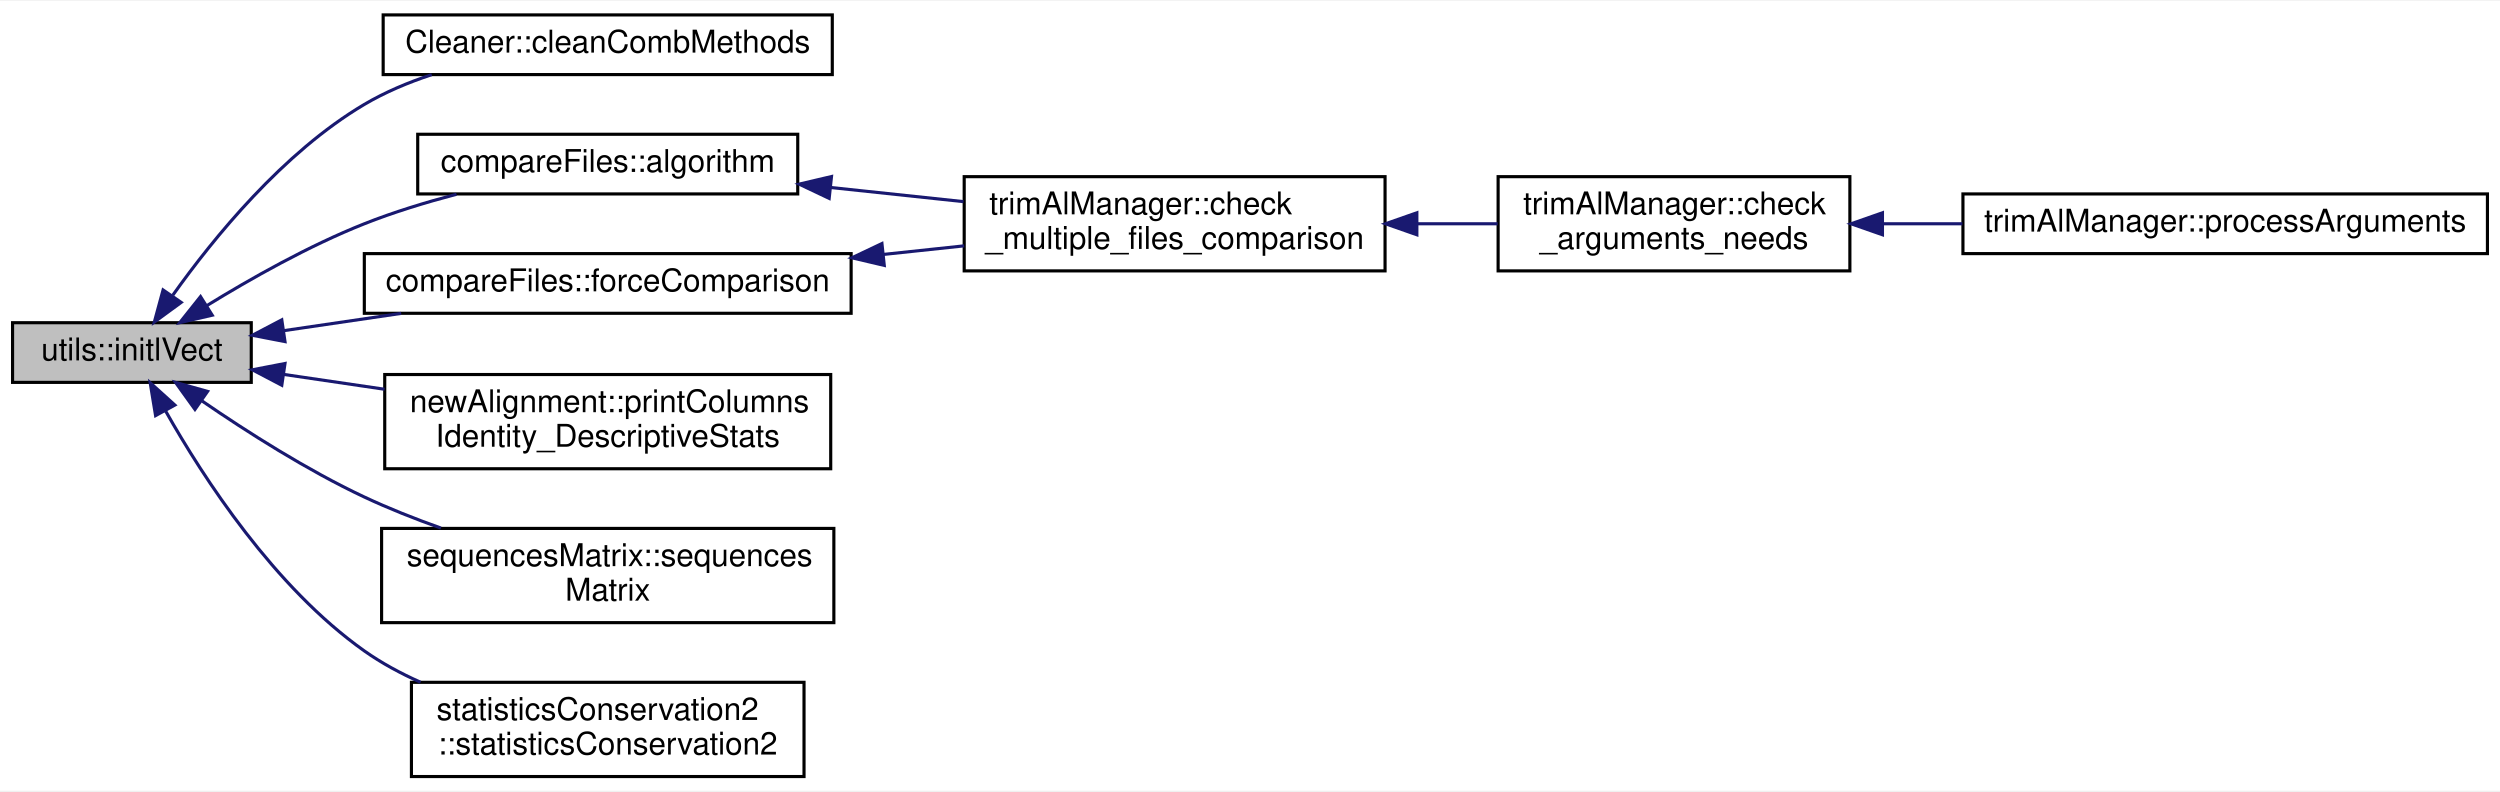
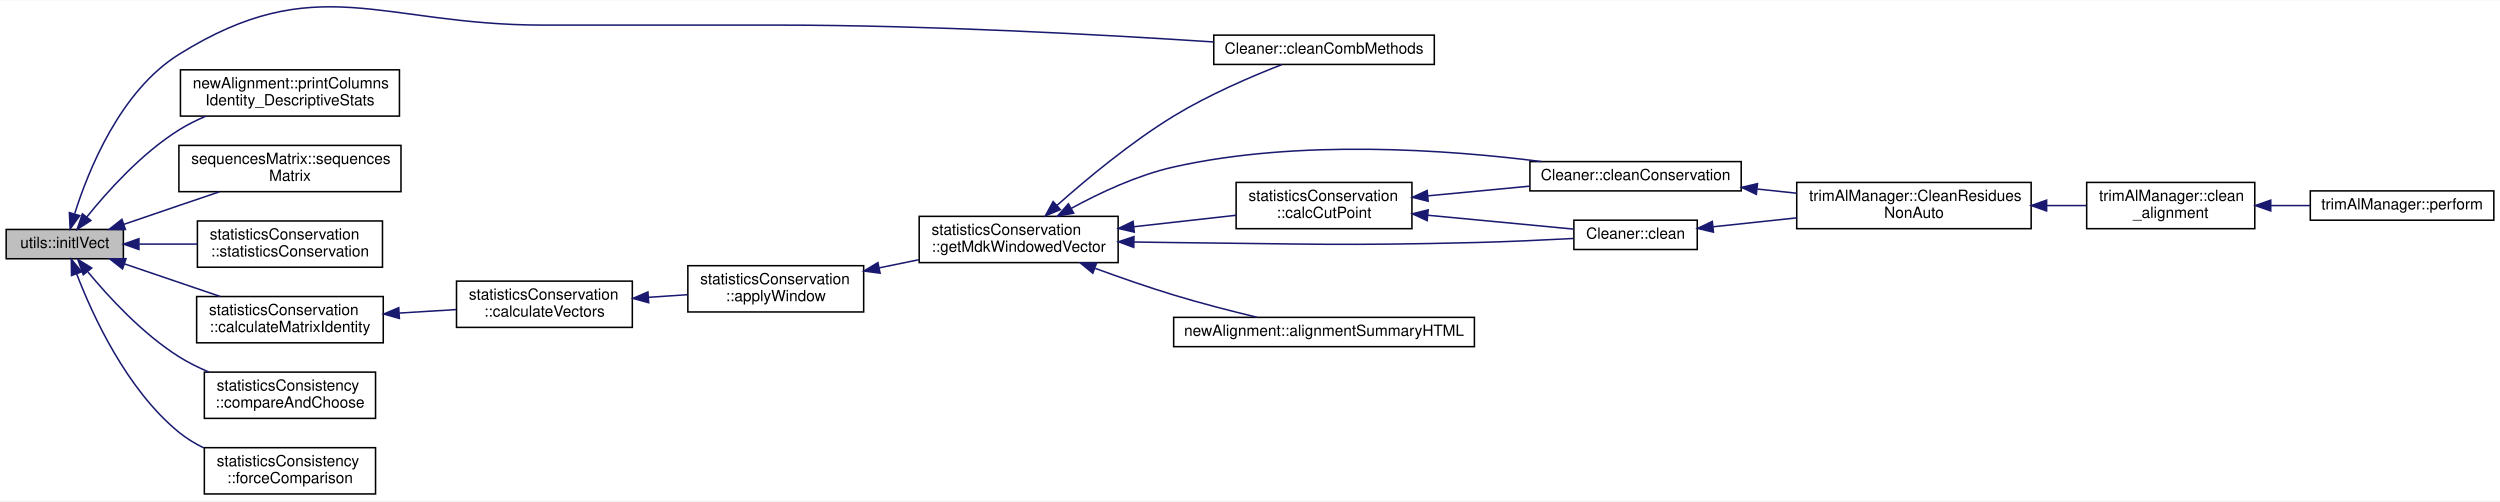
- <svg xmlns="http://www.w3.org/2000/svg" xmlns:xlink="http://www.w3.org/1999/xlink" width="796pt" height="252pt" viewBox="0.00 0.00 796.00 251.50">
-   <g id="graph0" class="graph" transform="scale(1 1) rotate(0) translate(4 247.5)">
-     <polygon fill="white" stroke="none" points="-4,4 -4,-247.5 792,-247.5 792,4 -4,4" />
+ <svg xmlns="http://www.w3.org/2000/svg" xmlns:xlink="http://www.w3.org/1999/xlink" width="1621pt" height="325pt" viewBox="0.00 0.00 1621.00 324.56">
+   <g id="graph0" class="graph" transform="scale(1 1) rotate(0) translate(4 320.557)">
+     <polygon fill="white" stroke="none" points="-4,4 -4,-320.557 1617,-320.557 1617,4 -4,4" />
    <g id="node1" class="node">
-       <polygon fill="#bfbfbf" stroke="black" points="0,-126 0,-145 76,-145 76,-126 0,-126" />
-       <text text-anchor="middle" x="38" y="-133" font-family="Helvetica,sans-Serif" font-size="10.00">utils::initlVect</text>
+       <polygon fill="#bfbfbf" stroke="black" points="0,-153 0,-172 76,-172 76,-153 0,-153" />
+       <text text-anchor="middle" x="38" y="-160" font-family="Helvetica,sans-Serif" font-size="10.00">utils::initlVect</text>
    </g>
    <g id="node2" class="node">
      <g id="a_node2">
        <a xlink:href="class_cleaner.html#a068b219f913adba5c917a231cff7e437" target="_top" xlink:title="Method to clean an alignment. It carries out strict and strictplus. The method: ">
-           <polygon fill="white" stroke="black" points="118,-224 118,-243 261,-243 261,-224 118,-224" />
-           <text text-anchor="middle" x="189.5" y="-231" font-family="Helvetica,sans-Serif" font-size="10.00">Cleaner::cleanCombMethods</text>
+           <polygon fill="white" stroke="black" points="783,-279 783,-298 926,-298 926,-279 783,-279" />
+           <text text-anchor="middle" x="854.5" y="-286" font-family="Helvetica,sans-Serif" font-size="10.00">Cleaner::cleanCombMethods</text>
        </a>
      </g>
    </g>
    <g id="edge1" class="edge">
-       <path fill="none" stroke="midnightblue" d="M51.02,-153.758C63.936,-171.912 86.131,-199.199 112,-214.5 118.596,-218.402 125.967,-221.505 133.458,-223.974" />
-       <polygon fill="midnightblue" stroke="midnightblue" points="53.691,-151.466 45.141,-145.209 47.923,-155.432 53.691,-151.466" />
+       <path fill="none" stroke="midnightblue" d="M44.44,-182.286C53.371,-210.591 74.057,-261.83 112,-285.5 201.28,-341.195 242.772,-304.5 348,-304.5 348,-304.5 348,-304.5 500,-304.5 598.141,-304.5 711.452,-298.27 782.784,-293.584" />
+       <polygon fill="midnightblue" stroke="midnightblue" points="47.691,-180.937 41.492,-172.344 40.98,-182.927 47.691,-180.937" />
    </g>
    <g id="node3" class="node">
      <g id="a_node3">
-         <a xlink:href="classcompare_files.html#ac2c0cb68eb0538d19a2688cb3d7fab37" target="_top" xlink:title="Method to compare a set of alignments to select the most consistent one respect the others...">
-           <polygon fill="white" stroke="black" points="129,-186 129,-205 250,-205 250,-186 129,-186" />
-           <text text-anchor="middle" x="189.5" y="-193" font-family="Helvetica,sans-Serif" font-size="10.00">compareFiles::algorithm</text>
+         <a xlink:href="classnew_alignment.html#a98c9b5bd9a859600ae8a317d368c85b3" target="_top" xlink:title="Method to print Identity stats: Min, Max, Avg and Std. ">
+           <polygon fill="white" stroke="black" points="113,-245.5 113,-275.5 255,-275.5 255,-245.5 113,-245.5" />
+           <text text-anchor="start" x="121" y="-263.5" font-family="Helvetica,sans-Serif" font-size="10.00">newAlignment::printColumns</text>
+           <text text-anchor="middle" x="184" y="-252.5" font-family="Helvetica,sans-Serif" font-size="10.00">Identity_DescriptiveStats</text>
        </a>
      </g>
    </g>
    <g id="edge2" class="edge">
-       <path fill="none" stroke="midnightblue" d="M61.74,-150.371C75.762,-159 94.377,-169.51 112,-176.5 121.286,-180.183 131.497,-183.311 141.35,-185.9" />
-       <polygon fill="midnightblue" stroke="midnightblue" points="63.575,-147.39 53.246,-145.028 59.847,-153.315 63.575,-147.39" />
+       <path fill="none" stroke="midnightblue" d="M52.177,-179.958C65.577,-196.611 87.768,-221.339 112,-236.5 117.405,-239.882 123.342,-242.848 129.409,-245.434" />
+       <polygon fill="midnightblue" stroke="midnightblue" points="54.928,-177.794 46.007,-172.079 49.417,-182.11 54.928,-177.794" />
+     </g>
+     <g id="node4" class="node">
+       <g id="a_node4">
+         <a xlink:href="classsequences_matrix.html#ab7e0cc3927d37236f73e75ea277ca704" target="_top" xlink:title="Automatic constructor. ">
+           <polygon fill="white" stroke="black" points="112,-196.5 112,-226.5 256,-226.5 256,-196.5 112,-196.5" />
+           <text text-anchor="start" x="120" y="-214.5" font-family="Helvetica,sans-Serif" font-size="10.00">sequencesMatrix::sequences</text>
+           <text text-anchor="middle" x="184" y="-203.5" font-family="Helvetica,sans-Serif" font-size="10.00">Matrix</text>
+         </a>
+       </g>
+     </g>
+     <g id="edge3" class="edge">
+       <path fill="none" stroke="midnightblue" d="M76.403,-175.341C87.826,-179.254 100.425,-183.562 112,-187.5 120.499,-190.392 129.575,-193.468 138.299,-196.42" />
+       <polygon fill="midnightblue" stroke="midnightblue" points="77.317,-171.955 66.723,-172.023 75.047,-178.577 77.317,-171.955" />
+     </g>
+     <g id="node5" class="node">
+       <g id="a_node5">
+         <a xlink:href="classstatistics_conservation.html#aa996584c0effb1720caeb30a1e9ab423" target="_top" xlink:title="Constructor without any parameters. ">
+           <polygon fill="white" stroke="black" points="124,-147.5 124,-177.5 244,-177.5 244,-147.5 124,-147.5" />
+           <text text-anchor="start" x="132" y="-165.5" font-family="Helvetica,sans-Serif" font-size="10.00">statisticsConservation</text>
+           <text text-anchor="middle" x="184" y="-154.5" font-family="Helvetica,sans-Serif" font-size="10.00">::statisticsConservation</text>
+         </a>
+       </g>
+     </g>
+     <g id="edge4" class="edge">
+       <path fill="none" stroke="midnightblue" d="M86.344,-162.5C98.371,-162.5 111.442,-162.5 123.97,-162.5" />
+       <polygon fill="midnightblue" stroke="midnightblue" points="86.084,-159 76.084,-162.5 86.084,-166 86.084,-159" />
+     </g>
+     <g id="node6" class="node">
+       <g id="a_node6">
+         <a xlink:href="classstatistics_conservation.html#a9fe3502be02c8d6591a6de2d5f81c337" target="_top" xlink:title="Computes the matrix identity between alignment's columns. ">
+           <polygon fill="white" stroke="black" points="123.5,-98.5 123.5,-128.5 244.5,-128.5 244.5,-98.5 123.5,-98.5" />
+           <text text-anchor="start" x="131.5" y="-116.5" font-family="Helvetica,sans-Serif" font-size="10.00">statisticsConservation</text>
+           <text text-anchor="middle" x="184" y="-105.5" font-family="Helvetica,sans-Serif" font-size="10.00">::calculateMatrixIdentity</text>
+         </a>
+       </g>
+     </g>
+     <g id="edge5" class="edge">
+       <path fill="none" stroke="midnightblue" d="M76.644,-149.691C95.688,-143.21 118.921,-135.305 138.81,-128.537" />
+       <polygon fill="midnightblue" stroke="midnightblue" points="75.446,-146.401 67.106,-152.936 77.701,-153.028 75.446,-146.401" />
+     </g>
+     <g id="node17" class="node">
+       <g id="a_node17">
+         <a xlink:href="classstatistics_consistency.html#a54ff94b3add44ffeaab1cdf5ff1e9cfd" target="_top" xlink:title="Method to compare a set of alignments to select the most consistent one respect the others...">
+           <polygon fill="white" stroke="black" points="128.5,-49.5 128.5,-79.5 239.5,-79.5 239.5,-49.5 128.5,-49.5" />
+           <text text-anchor="start" x="136.5" y="-67.5" font-family="Helvetica,sans-Serif" font-size="10.00">statisticsConsistency</text>
+           <text text-anchor="middle" x="184" y="-56.5" font-family="Helvetica,sans-Serif" font-size="10.00">::compareAndChoose</text>
+         </a>
+       </g>
+     </g>
+     <g id="edge20" class="edge">
+       <path fill="none" stroke="midnightblue" d="M53.079,-144.369C66.619,-128.018 88.454,-104.327 112,-89.5 117.972,-85.74 124.583,-82.453 131.299,-79.609" />
+       <polygon fill="midnightblue" stroke="midnightblue" points="50.001,-142.612 46.453,-152.595 55.452,-147.003 50.001,-142.612" />
+     </g>
+     <g id="node18" class="node">
+       <g id="a_node18">
+         <a xlink:href="classstatistics_consistency.html#a42d3941c8ae6fada5631fcb035bf2794" target="_top" xlink:title="Method to obtain the consistency values vector for a given alignment against a set of alignments with...">
+           <polygon fill="white" stroke="black" points="128.5,-0.5 128.5,-30.5 239.5,-30.5 239.5,-0.5 128.5,-0.5" />
+           <text text-anchor="start" x="136.5" y="-18.5" font-family="Helvetica,sans-Serif" font-size="10.00">statisticsConsistency</text>
+           <text text-anchor="middle" x="184" y="-7.5" font-family="Helvetica,sans-Serif" font-size="10.00">::forceComparison</text>
+         </a>
+       </g>
+     </g>
+     <g id="edge21" class="edge">
+       <path fill="none" stroke="midnightblue" d="M45.669,-143.314C55.894,-116.6 77.915,-68.35 112,-40.5 116.857,-36.531 122.389,-33.172 128.172,-30.332" />
+       <polygon fill="midnightblue" stroke="midnightblue" points="42.378,-142.122 42.22,-152.716 48.95,-144.533 42.378,-142.122" />
    </g>
    <g id="node7" class="node">
      <g id="a_node7">
-         <a xlink:href="classcompare_files.html#af54a4eb6dfb673389b22c5b345ac689e" target="_top" xlink:title="Method to obtain the consistency values vector for a given alignment against a set of alignments with...">
-           <polygon fill="white" stroke="black" points="112,-148 112,-167 267,-167 267,-148 112,-148" />
-           <text text-anchor="middle" x="189.5" y="-155" font-family="Helvetica,sans-Serif" font-size="10.00">compareFiles::forceComparison</text>
+         <a xlink:href="classstatistics_conservation.html#ada98c86595cb14a2e8bc058703aa8066" target="_top" xlink:title="Method to calculate the conservation values of a alignment matrix. ">
+           <polygon fill="white" stroke="black" points="292,-108.5 292,-138.5 406,-138.5 406,-108.5 292,-108.5" />
+           <text text-anchor="start" x="300" y="-126.5" font-family="Helvetica,sans-Serif" font-size="10.00">statisticsConservation</text>
+           <text text-anchor="middle" x="349" y="-115.5" font-family="Helvetica,sans-Serif" font-size="10.00">::calculateVectors</text>
        </a>
      </g>
    </g>
    <g id="edge6" class="edge">
-       <path fill="none" stroke="midnightblue" d="M86.443,-142.482C98.293,-144.225 111.204,-146.125 123.734,-147.969" />
-       <polygon fill="midnightblue" stroke="midnightblue" points="86.743,-138.988 76.34,-140.995 85.723,-145.913 86.743,-138.988" />
+       <path fill="none" stroke="midnightblue" d="M254.981,-117.793C267.267,-118.547 279.909,-119.323 291.76,-120.05" />
+       <polygon fill="midnightblue" stroke="midnightblue" points="254.965,-114.286 244.77,-117.167 254.537,-121.273 254.965,-114.286" />
    </g>
    <g id="node8" class="node">
      <g id="a_node8">
-         <a xlink:href="classnew_alignment.html#aa22c770103d0fce45cfb1840aab85888" target="_top" xlink:title="Method to print Indentity stats: Min, Max, Avg and Std. ">
-           <polygon fill="white" stroke="black" points="118.5,-98.5 118.5,-128.5 260.5,-128.5 260.5,-98.5 118.5,-98.5" />
-           <text text-anchor="start" x="126.5" y="-116.5" font-family="Helvetica,sans-Serif" font-size="10.00">newAlignment::printColumns</text>
-           <text text-anchor="middle" x="189.5" y="-105.5" font-family="Helvetica,sans-Serif" font-size="10.00">Identity_DescriptiveStats</text>
-         </a>
-       </g>
-     </g>
-     <g id="edge8" class="edge">
-       <path fill="none" stroke="midnightblue" d="M86.275,-128.543C96.51,-127.037 107.545,-125.413 118.445,-123.809" />
-       <polygon fill="midnightblue" stroke="midnightblue" points="85.723,-125.087 76.34,-130.005 86.743,-132.012 85.723,-125.087" />
+         <a xlink:href="classstatistics_conservation.html#a31f6ff0c30b2a207aba13f7687709467" target="_top" xlink:title="Allows us compute the conservationWindow's values. ">
+           <polygon fill="white" stroke="black" points="442,-118.5 442,-148.5 556,-148.5 556,-118.5 442,-118.5" />
+           <text text-anchor="start" x="450" y="-136.5" font-family="Helvetica,sans-Serif" font-size="10.00">statisticsConservation</text>
+           <text text-anchor="middle" x="499" y="-125.5" font-family="Helvetica,sans-Serif" font-size="10.00">::applyWindow</text>
+         </a>
+       </g>
+     </g>
+     <g id="edge7" class="edge">
+       <path fill="none" stroke="midnightblue" d="M416.558,-127.997C424.984,-128.566 433.539,-129.145 441.782,-129.701" />
+       <polygon fill="midnightblue" stroke="midnightblue" points="416.588,-124.491 406.375,-127.309 416.116,-131.475 416.588,-124.491" />
    </g>
    <g id="node9" class="node">
      <g id="a_node9">
-         <a xlink:href="classsequences_matrix.html#a9205d08454190fd9ef27daf78b59410b" target="_top" xlink:title="Null constructor. ">
-           <polygon fill="white" stroke="black" points="117.5,-49.5 117.5,-79.5 261.5,-79.5 261.5,-49.5 117.5,-49.5" />
-           <text text-anchor="start" x="125.5" y="-67.5" font-family="Helvetica,sans-Serif" font-size="10.00">sequencesMatrix::sequences</text>
-           <text text-anchor="middle" x="189.5" y="-56.5" font-family="Helvetica,sans-Serif" font-size="10.00">Matrix</text>
-         </a>
-       </g>
-     </g>
-     <g id="edge9" class="edge">
-       <path fill="none" stroke="midnightblue" d="M60.388,-120.045C74.53,-110.333 93.759,-98.067 112,-89.5 119.715,-85.877 128.096,-82.561 136.389,-79.611" />
-       <polygon fill="midnightblue" stroke="midnightblue" points="58.076,-117.391 51.892,-125.994 62.091,-123.125 58.076,-117.391" />
+         <a xlink:href="classstatistics_conservation.html#a0e674b4b4b91773fb1c32a532797f328" target="_top" xlink:title="This methods returns a pointer to conservationWindow's vector. ">
+           <polygon fill="white" stroke="black" points="592,-150.5 592,-180.5 721,-180.5 721,-150.5 592,-150.5" />
+           <text text-anchor="start" x="600" y="-168.5" font-family="Helvetica,sans-Serif" font-size="10.00">statisticsConservation</text>
+           <text text-anchor="middle" x="656.5" y="-157.5" font-family="Helvetica,sans-Serif" font-size="10.00">::getMdkWindowedVector</text>
+         </a>
+       </g>
+     </g>
+     <g id="edge8" class="edge">
+       <path fill="none" stroke="midnightblue" d="M566.041,-147.09C574.572,-148.846 583.297,-150.641 591.79,-152.389" />
+       <polygon fill="midnightblue" stroke="midnightblue" points="566.639,-143.64 556.139,-145.053 565.228,-150.497 566.639,-143.64" />
+     </g>
+     <g id="edge15" class="edge">
+       <path fill="none" stroke="midnightblue" d="M681.218,-187.502C700.598,-204.734 729.233,-228.545 757,-245.5 779.542,-259.264 807.257,-271.149 827.194,-278.914" />
+       <polygon fill="midnightblue" stroke="midnightblue" points="683.535,-184.879 673.761,-180.79 678.852,-190.082 683.535,-184.879" />
    </g>
    <g id="node10" class="node">
      <g id="a_node10">
-         <a xlink:href="classstatistics_conservation2.html#a41e0e4c03c21e41bfa2c4d01b6dc046a" target="_top" xlink:title="Constructor without any parameters. ">
-           <polygon fill="white" stroke="black" points="127,-0.5 127,-30.5 252,-30.5 252,-0.5 127,-0.5" />
-           <text text-anchor="start" x="135" y="-18.5" font-family="Helvetica,sans-Serif" font-size="10.00">statisticsConservation2</text>
-           <text text-anchor="middle" x="189.5" y="-7.5" font-family="Helvetica,sans-Serif" font-size="10.00">::statisticsConservation2</text>
+         <a xlink:href="class_cleaner.html#a694d53fdd5d1ac9455858e48537af3d0" target="_top" xlink:title="Method to trim an alignment based on the similarity distribution values. ">
+           <polygon fill="white" stroke="black" points="988,-197 988,-216 1125,-216 1125,-197 988,-197" />
+           <text text-anchor="middle" x="1056.5" y="-204" font-family="Helvetica,sans-Serif" font-size="10.00">Cleaner::cleanConservation</text>
+         </a>
+       </g>
+     </g>
+     <g id="edge9" class="edge">
+       <path fill="none" stroke="midnightblue" d="M690.483,-185.605C709.247,-195.86 733.611,-207.254 757,-212.5 838.049,-230.679 934.595,-223.748 995.477,-216.02" />
+       <polygon fill="midnightblue" stroke="midnightblue" points="692.182,-182.545 681.75,-180.694 688.751,-188.647 692.182,-182.545" />
+     </g>
+     <g id="node14" class="node">
+       <g id="a_node14">
+         <a xlink:href="class_cleaner.html#a1ac5ba504932526d77575365557a4d64" target="_top" xlink:title="Method to trim an alignment based on the similarity and gaps distribution values. ...">
+           <polygon fill="white" stroke="black" points="1016.5,-159 1016.5,-178 1096.5,-178 1096.5,-159 1016.5,-159" />
+           <text text-anchor="middle" x="1056.5" y="-166" font-family="Helvetica,sans-Serif" font-size="10.00">Cleaner::clean</text>
+         </a>
+       </g>
+     </g>
+     <g id="edge13" class="edge">
+       <path fill="none" stroke="midnightblue" d="M731.309,-163.851C739.969,-163.707 748.68,-163.584 757,-163.5 843.662,-162.629 865.359,-161.408 952,-163.5 973.222,-164.012 996.87,-165.115 1016.2,-166.154" />
+       <polygon fill="midnightblue" stroke="midnightblue" points="731.13,-160.354 721.193,-164.029 731.253,-167.352 731.13,-160.354" />
+     </g>
+     <g id="node15" class="node">
+       <g id="a_node15">
+         <a xlink:href="classnew_alignment.html#a2607115c839209324dca54d70fc8708d" target="_top" xlink:title="Method to report the trimming results in HTML. Outputs an HTML file that shows visually what has been...">
+           <polygon fill="white" stroke="black" points="757,-96 757,-115 952,-115 952,-96 757,-96" />
+           <text text-anchor="middle" x="854.5" y="-103" font-family="Helvetica,sans-Serif" font-size="10.00">newAlignment::alignmentSummaryHTML</text>
+         </a>
+       </g>
+     </g>
+     <g id="edge16" class="edge">
+       <path fill="none" stroke="midnightblue" d="M706.134,-146.766C722.209,-140.88 740.263,-134.594 757,-129.5 774.507,-124.172 794.06,-119.141 810.964,-115.075" />
+       <polygon fill="midnightblue" stroke="midnightblue" points="704.573,-143.612 696.41,-150.365 707.003,-150.177 704.573,-143.612" />
+     </g>
+     <g id="node16" class="node">
+       <g id="a_node16">
+         <a xlink:href="classstatistics_conservation.html#aa11412e9db5babc6dc7b2b4c7c471ed6" target="_top" xlink:title="Computes and selects the cut point values based on conservation's values. ">
+           <polygon fill="white" stroke="black" points="797.5,-172.5 797.5,-202.5 911.5,-202.5 911.5,-172.5 797.5,-172.5" />
+           <text text-anchor="start" x="805.5" y="-190.5" font-family="Helvetica,sans-Serif" font-size="10.00">statisticsConservation</text>
+           <text text-anchor="middle" x="854.5" y="-179.5" font-family="Helvetica,sans-Serif" font-size="10.00">::calcCutPoint</text>
+         </a>
+       </g>
+     </g>
+     <g id="edge17" class="edge">
+       <path fill="none" stroke="midnightblue" d="M731.091,-173.76C753.065,-176.227 776.787,-178.889 797.445,-181.208" />
+       <polygon fill="midnightblue" stroke="midnightblue" points="731.464,-170.28 721.136,-172.643 730.683,-177.236 731.464,-170.28" />
+     </g>
+     <g id="node11" class="node">
+       <g id="a_node11">
+         <a xlink:href="classtrim_al_manager.html#aebfd21b0435302f0e4fc45a068d1b6ee" target="_top" xlink:title="Method to trim the alignment using non automatic methods: ">
+           <polygon fill="white" stroke="black" points="1161,-172.5 1161,-202.5 1313,-202.5 1313,-172.5 1161,-172.5" />
+           <text text-anchor="start" x="1169" y="-190.5" font-family="Helvetica,sans-Serif" font-size="10.00">trimAlManager::CleanResidues</text>
+           <text text-anchor="middle" x="1237" y="-179.5" font-family="Helvetica,sans-Serif" font-size="10.00">NonAuto</text>
        </a>
      </g>
    </g>
    <g id="edge10" class="edge">
-       <path fill="none" stroke="midnightblue" d="M48.762,-116.825C60.858,-95.428 83.416,-60.723 112,-40.5 117.475,-36.627 123.586,-33.327 129.903,-30.521" />
-       <polygon fill="midnightblue" stroke="midnightblue" points="45.539,-115.425 43.819,-125.879 51.683,-118.779 45.539,-115.425" />
-     </g>
-     <g id="node4" class="node">
-       <g id="a_node4">
-         <a xlink:href="classtrim_al_manager.html#a7cab8308b05c5921e61217f9c93fab27" target="_top" xlink:title="Method to check if multiple files comparison has been set correctly. It also perform some calculation...">
-           <polygon fill="white" stroke="black" points="303,-161.5 303,-191.5 437,-191.5 437,-161.5 303,-161.5" />
-           <text text-anchor="start" x="311" y="-179.5" font-family="Helvetica,sans-Serif" font-size="10.00">trimAlManager::check</text>
-           <text text-anchor="middle" x="370" y="-168.5" font-family="Helvetica,sans-Serif" font-size="10.00">_multiple_files_comparison</text>
-         </a>
-       </g>
-     </g>
-     <g id="edge3" class="edge">
-       <path fill="none" stroke="midnightblue" d="M260.444,-188.055C274.378,-186.572 288.972,-185.018 302.777,-183.549" />
-       <polygon fill="midnightblue" stroke="midnightblue" points="260.008,-184.582 250.434,-189.12 260.749,-191.542 260.008,-184.582" />
-     </g>
-     <g id="node5" class="node">
-       <g id="a_node5">
-         <a xlink:href="classtrim_al_manager.html#a3f325b806727751394adb829d97b35f1" target="_top" xlink:title="Method that checks dependencies between arguments. Take in mind that dependencies may be between mult...">
-           <polygon fill="white" stroke="black" points="473,-161.5 473,-191.5 585,-191.5 585,-161.5 473,-161.5" />
-           <text text-anchor="start" x="481" y="-179.5" font-family="Helvetica,sans-Serif" font-size="10.00">trimAlManager::check</text>
-           <text text-anchor="middle" x="529" y="-168.5" font-family="Helvetica,sans-Serif" font-size="10.00">_arguments_needs</text>
-         </a>
-       </g>
-     </g>
-     <g id="edge4" class="edge">
-       <path fill="none" stroke="midnightblue" d="M447.235,-176.5C455.881,-176.5 464.564,-176.5 472.863,-176.5" />
-       <polygon fill="midnightblue" stroke="midnightblue" points="447.127,-173 437.127,-176.5 447.127,-180 447.127,-173" />
-     </g>
-     <g id="node6" class="node">
-       <g id="a_node6">
-         <a xlink:href="classtrim_al_manager.html#a748b08a1ec5cd214de804ed0d4234a6e" target="_top" xlink:title="Method to process the information obtained by trimAlManager::parseArguments It checks for argument in...">
-           <polygon fill="white" stroke="black" points="621,-167 621,-186 788,-186 788,-167 621,-167" />
-           <text text-anchor="middle" x="704.5" y="-174" font-family="Helvetica,sans-Serif" font-size="10.00">trimAlManager::processArguments</text>
-         </a>
-       </g>
-     </g>
-     <g id="edge5" class="edge">
-       <path fill="none" stroke="midnightblue" d="M595.636,-176.5C603.87,-176.5 612.376,-176.5 620.829,-176.5" />
-       <polygon fill="midnightblue" stroke="midnightblue" points="595.374,-173 585.374,-176.5 595.373,-180 595.374,-173" />
-     </g>
-     <g id="edge7" class="edge">
-       <path fill="none" stroke="midnightblue" d="M277.334,-166.743C285.965,-167.662 294.625,-168.583 302.993,-169.474" />
-       <polygon fill="midnightblue" stroke="midnightblue" points="277.55,-163.246 267.236,-165.668 276.809,-170.207 277.55,-163.246" />
+       <path fill="none" stroke="midnightblue" d="M1135.44,-198.204C1143.88,-197.306 1152.45,-196.393 1160.85,-195.499" />
+       <polygon fill="midnightblue" stroke="midnightblue" points="1134.81,-194.751 1125.24,-199.29 1135.55,-201.712 1134.81,-194.751" />
+     </g>
+     <g id="node12" class="node">
+       <g id="a_node12">
+         <a xlink:href="classtrim_al_manager.html#adc529dd893ed4e9df6f3ddbd58776068" target="_top" xlink:title="Core Method of the program. This is where almost all cleaning methods are called from. ">
+           <polygon fill="white" stroke="black" points="1349,-172.5 1349,-202.5 1458,-202.5 1458,-172.5 1349,-172.5" />
+           <text text-anchor="start" x="1357" y="-190.5" font-family="Helvetica,sans-Serif" font-size="10.00">trimAlManager::clean</text>
+           <text text-anchor="middle" x="1403.5" y="-179.5" font-family="Helvetica,sans-Serif" font-size="10.00">_alignment</text>
+         </a>
+       </g>
+     </g>
+     <g id="edge11" class="edge">
+       <path fill="none" stroke="midnightblue" d="M1323.21,-187.5C1331.88,-187.5 1340.51,-187.5 1348.71,-187.5" />
+       <polygon fill="midnightblue" stroke="midnightblue" points="1323.03,-184 1313.03,-187.5 1323.03,-191 1323.03,-184" />
+     </g>
+     <g id="node13" class="node">
+       <g id="a_node13">
+         <a xlink:href="classtrim_al_manager.html#abe8d2841455c644dc9c7d1294b82b00f" target="_top" xlink:title="Method to perform the analysis if all checks have passed. ">
+           <polygon fill="white" stroke="black" points="1494,-178 1494,-197 1613,-197 1613,-178 1494,-178" />
+           <text text-anchor="middle" x="1553.5" y="-185" font-family="Helvetica,sans-Serif" font-size="10.00">trimAlManager::perform</text>
+         </a>
+       </g>
+     </g>
+     <g id="edge12" class="edge">
+       <path fill="none" stroke="midnightblue" d="M1468.53,-187.5C1476.98,-187.5 1485.6,-187.5 1493.94,-187.5" />
+       <polygon fill="midnightblue" stroke="midnightblue" points="1468.35,-184 1458.35,-187.5 1468.35,-191 1468.35,-184" />
+     </g>
+     <g id="edge14" class="edge">
+       <path fill="none" stroke="midnightblue" d="M1106.77,-173.745C1123.53,-175.529 1142.66,-177.565 1160.97,-179.514" />
+       <polygon fill="midnightblue" stroke="midnightblue" points="1106.99,-170.248 1096.67,-172.67 1106.25,-177.209 1106.99,-170.248" />
+     </g>
+     <g id="edge18" class="edge">
+       <path fill="none" stroke="midnightblue" d="M921.958,-193.814C943.178,-195.829 966.678,-198.062 987.973,-200.085" />
+       <polygon fill="midnightblue" stroke="midnightblue" points="922.03,-190.305 911.743,-192.843 921.368,-197.273 922.03,-190.305" />
+     </g>
+     <g id="edge19" class="edge">
+       <path fill="none" stroke="midnightblue" d="M921.739,-181.207C953.127,-178.225 989.543,-174.766 1016.45,-172.21" />
+       <polygon fill="midnightblue" stroke="midnightblue" points="921.368,-177.727 911.743,-182.157 922.03,-184.695 921.368,-177.727" />
    </g>
  </g>
</svg>
